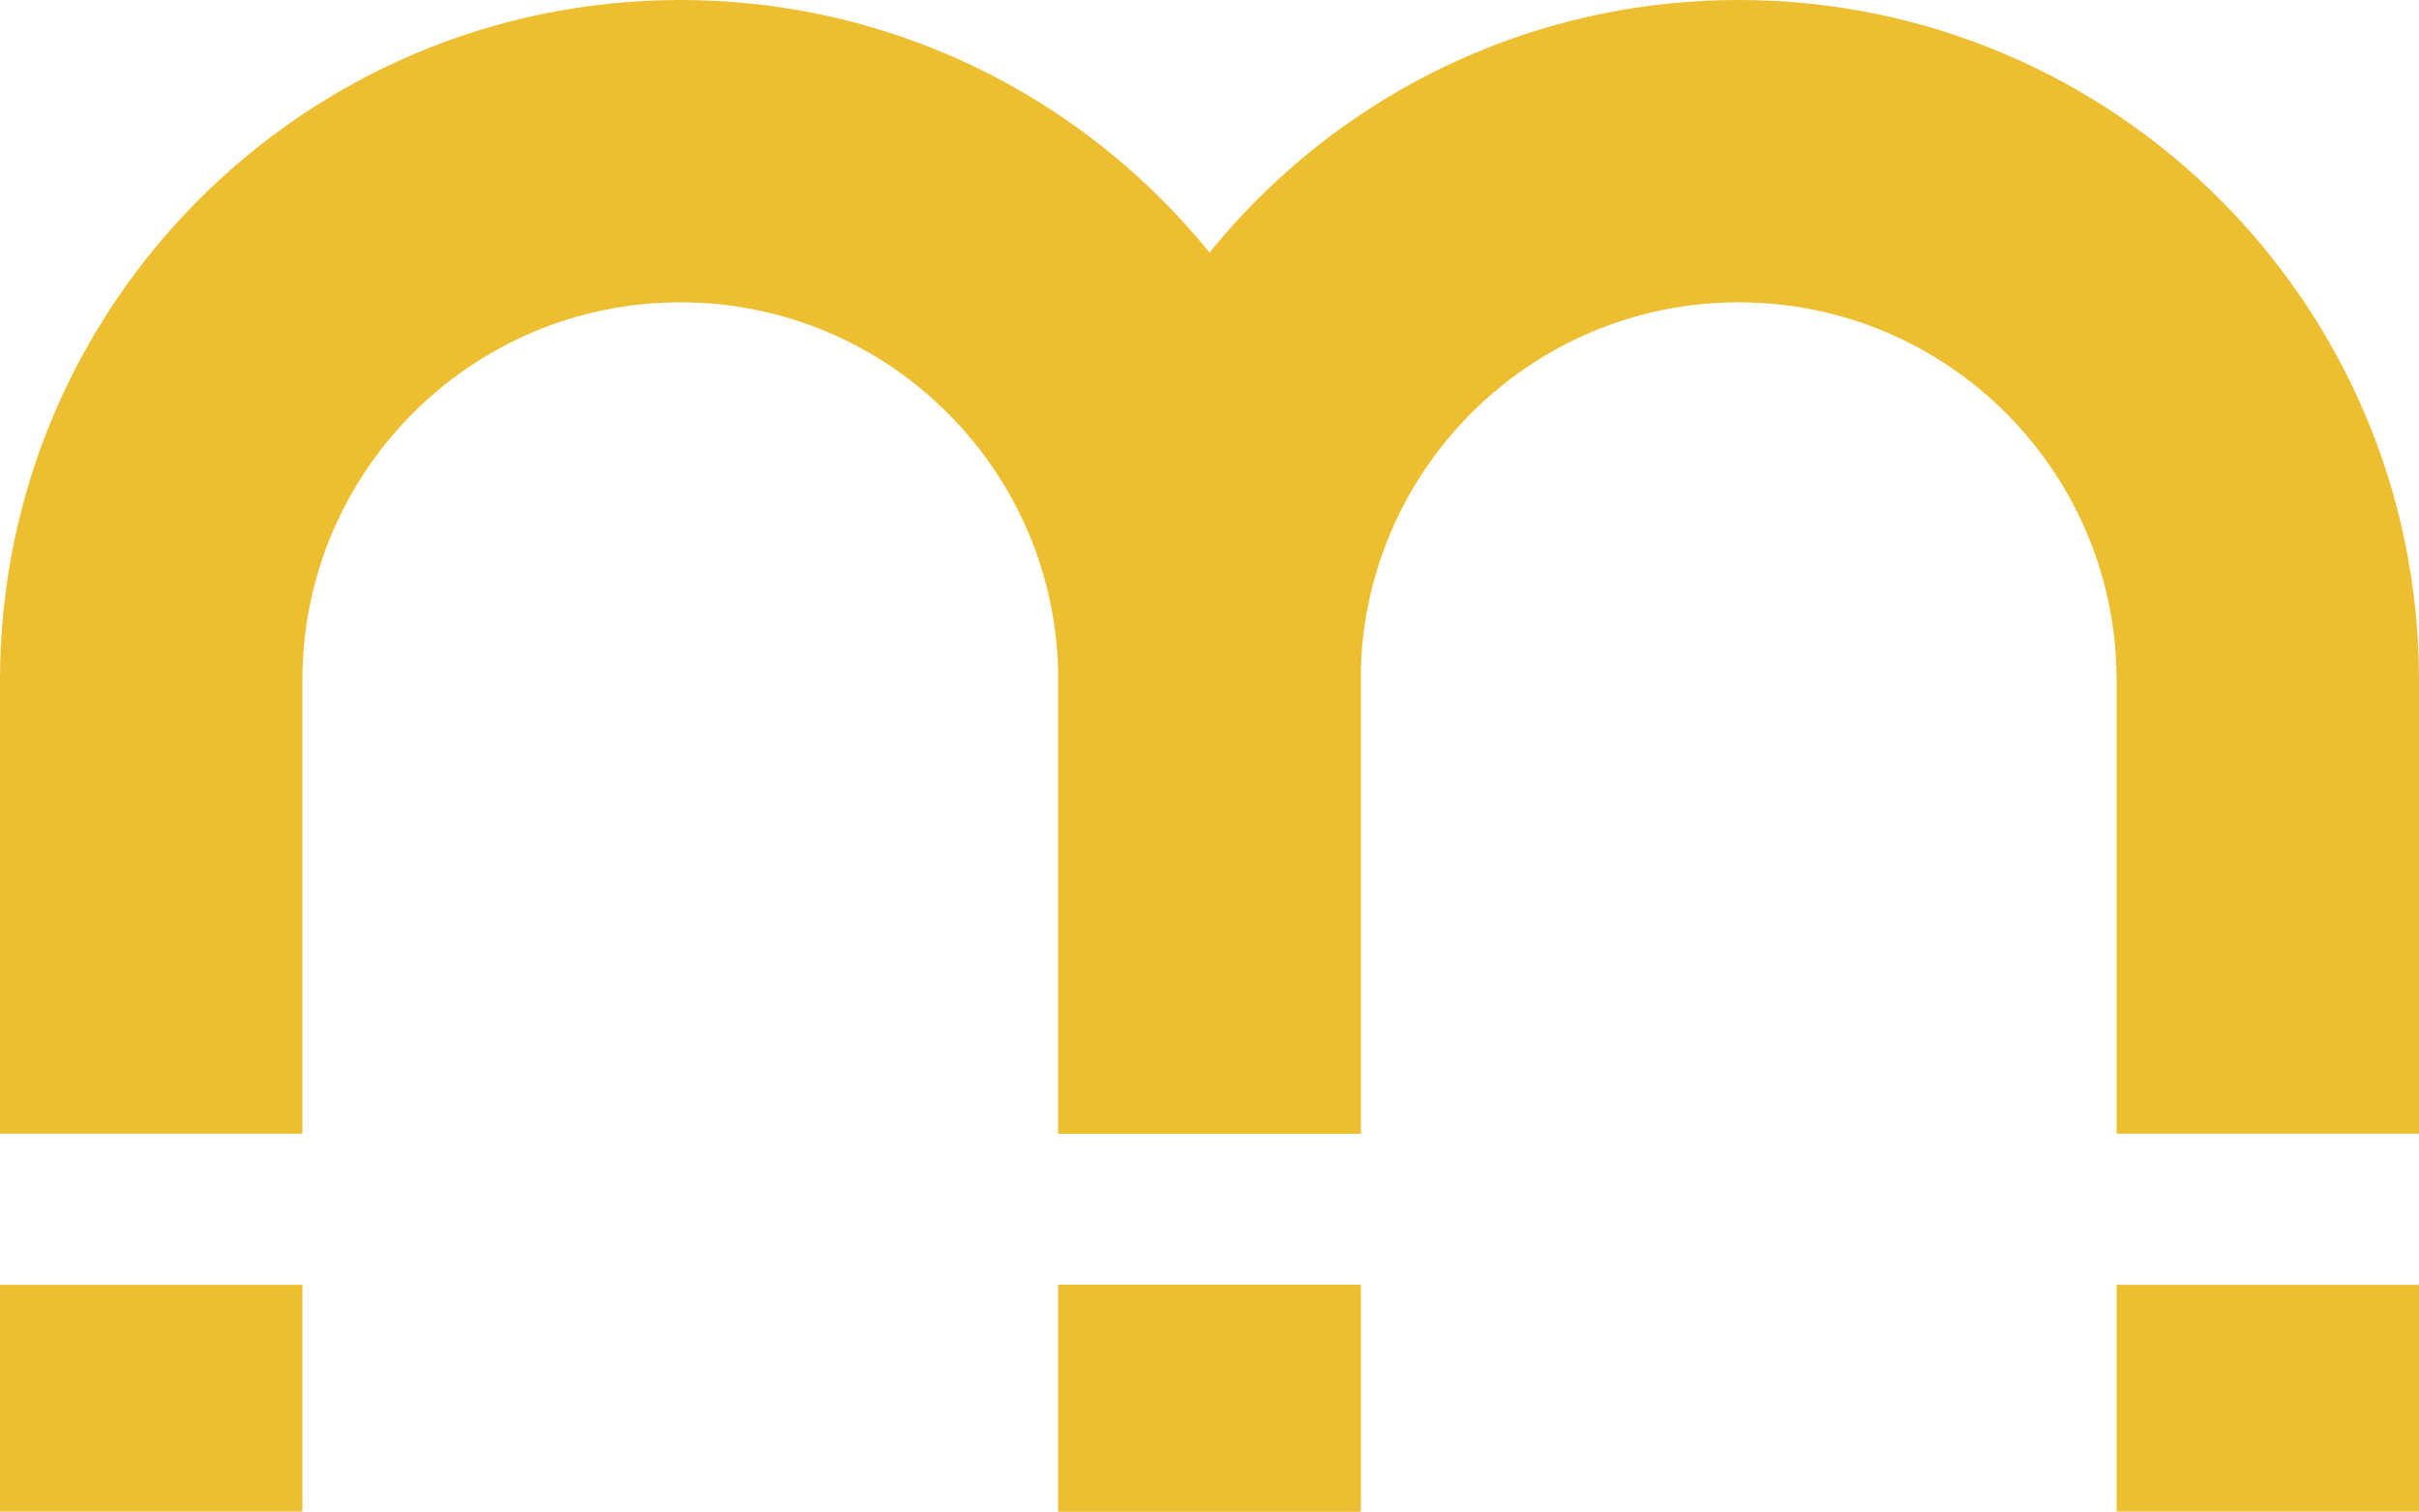
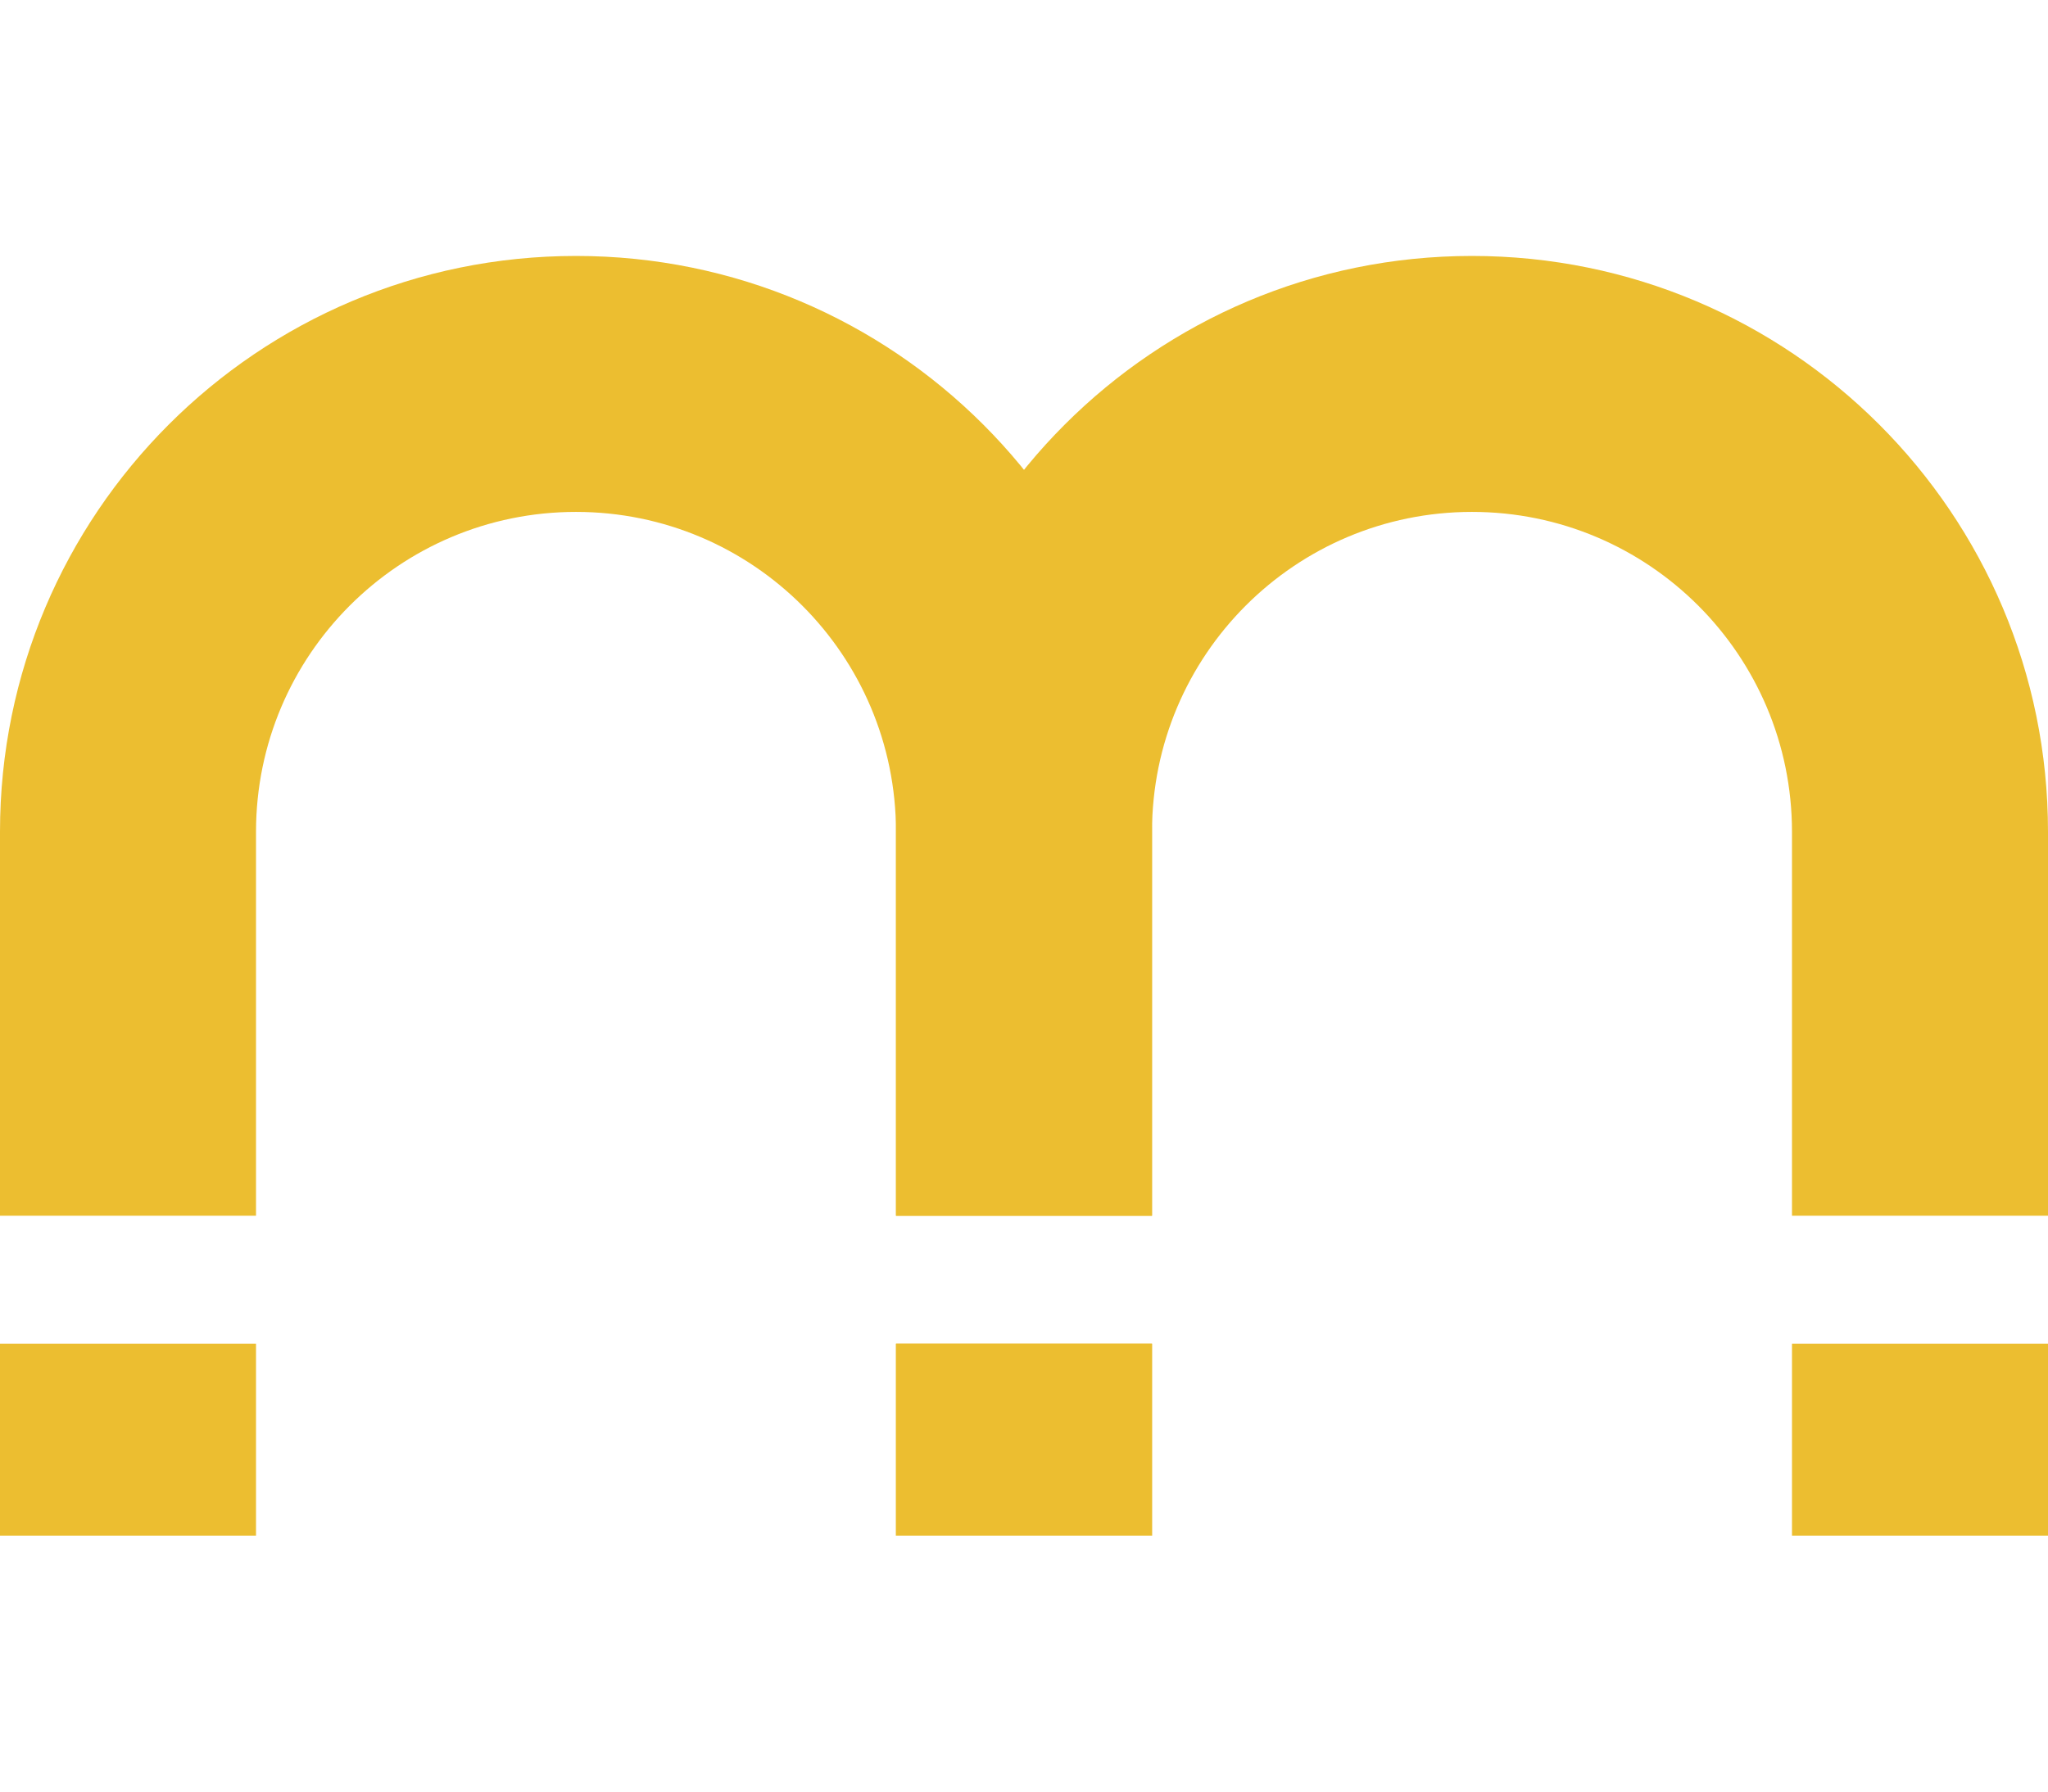
- <svg xmlns="http://www.w3.org/2000/svg" id="svg4" version="1.1" viewBox="0 0 38.11 23.819" height="238.186" width="381.097">
+ <svg xmlns="http://www.w3.org/2000/svg" version="1.1" viewBox="0 0 38.11 33.346" height="333.46" width="381.097">
  <defs id="defs8" />
-   <path style="fill:#ecbe30;fill-opacity:1;stroke-width:1.191" id="path2" d="M 21.437,17.864 V 10.718 A 10.718,10.718 0 0 0 10.718,0 10.718,10.718 0 0 0 0,10.718 V 17.864 H 4.764 V 10.718 A 5.955,5.955 0 0 1 10.718,4.764 5.955,5.955 0 0 1 16.673,10.718 V 17.864 M 4.764,20.246 H 0 V 23.819 H 4.764 M 21.437,20.246 h -4.764 v 3.573 h 4.764" />
-   <path d="M 38.11,17.864 V 10.718 A 10.718,10.718 0 0 0 27.391,0 10.718,10.718 0 0 0 16.673,10.718 V 17.864 h 4.764 V 10.718 A 5.955,5.955 0 0 1 27.391,4.764 5.955,5.955 0 0 1 33.346,10.718 V 17.864 M 21.437,20.246 h -4.764 v 3.573 h 4.764 M 38.11,20.246 H 33.346 v 3.573 h 4.764" id="path2-6" style="fill:#ecbe30;fill-opacity:1;stroke-width:1.191" />
+   <g transform="translate(0,4.76372)">
+     <path style="fill:#ecbe30;fill-opacity:1;stroke-width:1.191" id="path2" d="M 21.437,17.864 V 10.718 A 10.718,10.718 0 0 0 10.718,0 10.718,10.718 0 0 0 0,10.718 V 17.864 H 4.764 V 10.718 A 5.955,5.955 0 0 1 10.718,4.764 5.955,5.955 0 0 1 16.673,10.718 V 17.864 M 4.764,20.246 H 0 V 23.819 H 4.764 M 21.437,20.246 h -4.764 v 3.573 h 4.764" />
+     <path d="M 38.11,17.864 V 10.718 A 10.718,10.718 0 0 0 27.391,0 10.718,10.718 0 0 0 16.673,10.718 V 17.864 h 4.764 V 10.718 A 5.955,5.955 0 0 1 27.391,4.764 5.955,5.955 0 0 1 33.346,10.718 V 17.864 M 21.437,20.246 h -4.764 v 3.573 h 4.764 M 38.11,20.246 H 33.346 v 3.573 h 4.764" id="path2-6" style="fill:#ecbe30;fill-opacity:1;stroke-width:1.191" />
+   </g>
</svg>
